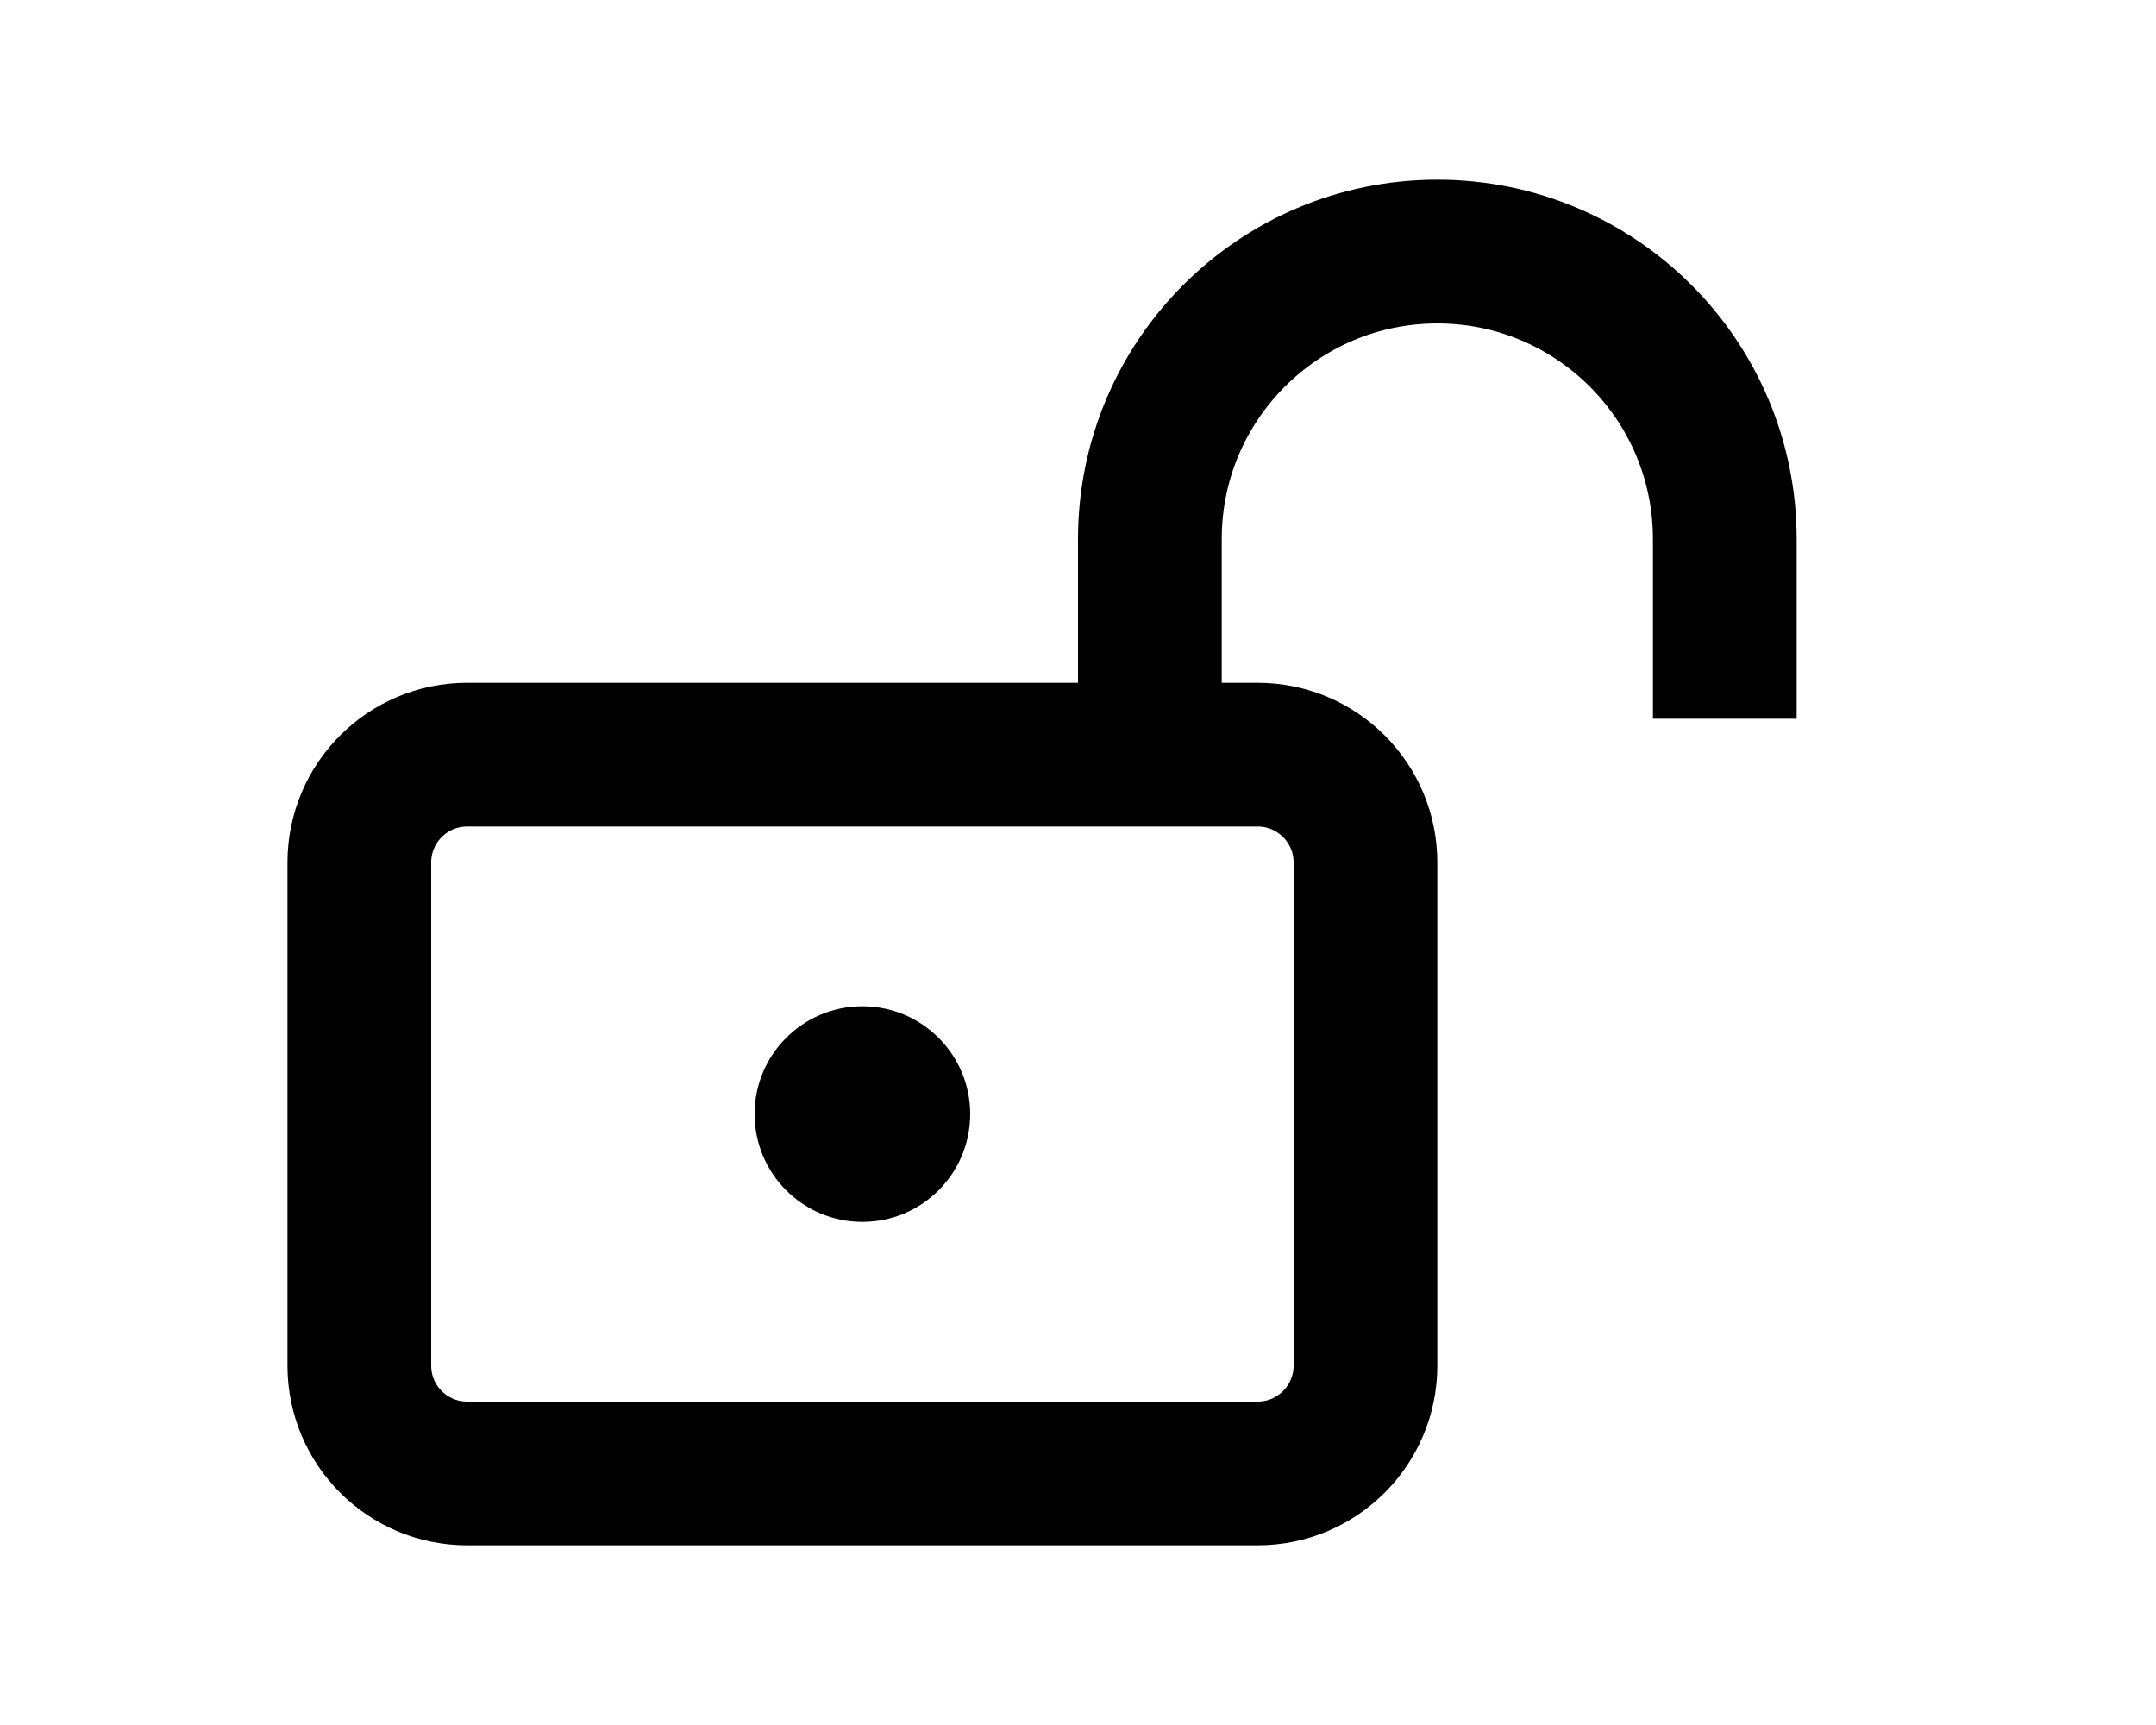
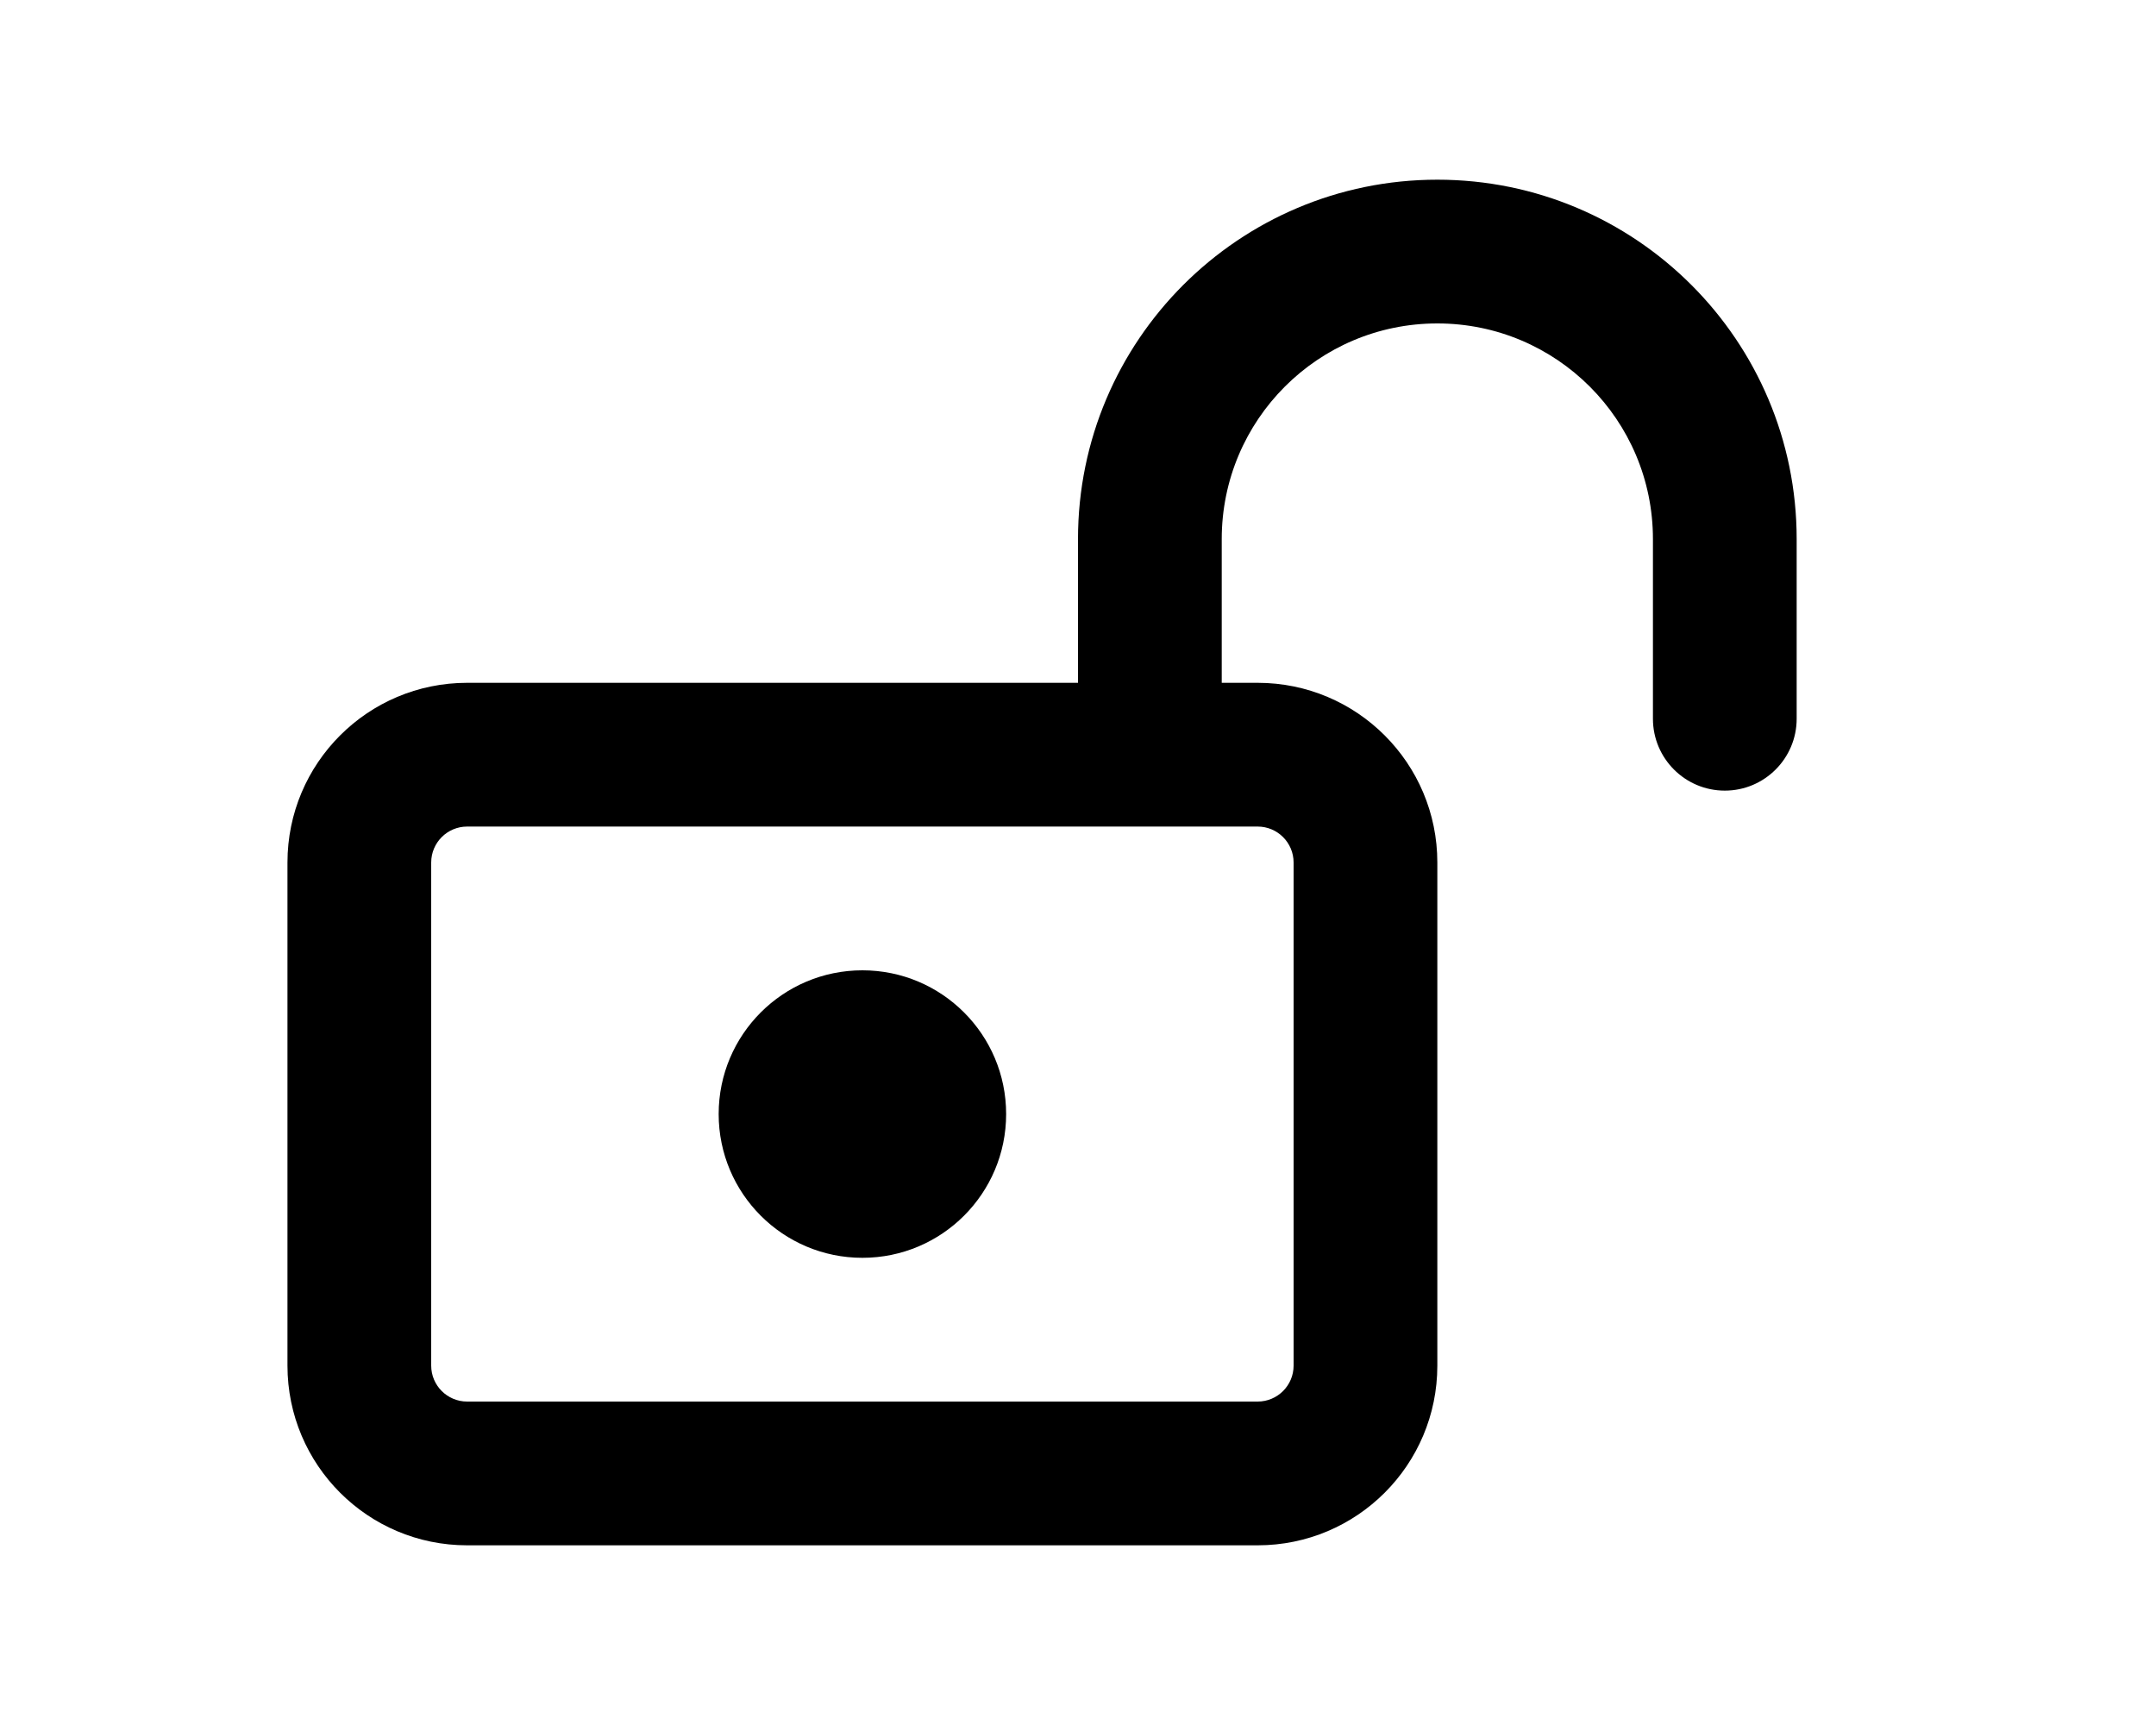
- <svg xmlns="http://www.w3.org/2000/svg" viewBox="0 0 30 24" width="30" height="24">
-   <rect x="5" y="10.5" width="14" height="10" rx="1.5" fill="none" stroke="#000000" stroke-width="2" />
-   <path d="M16 10.5 V7.5 A4 4 0 0 1 24 7.5 V10" fill="none" stroke="#000000" stroke-width="2" />
-   <circle cx="12" cy="15.5" r="1.5" fill="#000000" />
+ <svg xmlns="http://www.w3.org/2000/svg" width="30" height="24" viewBox="0 0 30 24">
+   <g id="Layer_1" data-name="Layer 1">
+     <path d="M15 7.5 C15 4.739 17.239 2.5 20 2.5 C22.761 2.5 25 4.739 25 7.5 L25 10 C25 10.552 24.552 11 24 11 C23.448 11 23 10.552 23 10 L23 7.5 C23 5.843 21.657 4.5 20 4.5 C18.343 4.5 17 5.843 17 7.5 L17 9.5 L17.5 9.5 C18.881 9.5 20 10.619 20 12 L20 19 C20 20.381 18.881 21.5 17.5 21.5 L6.5 21.5 C5.119 21.5 4 20.381 4 19 L4 12 C4 10.619 5.119 9.5 6.5 9.5 L15 9.5 Z M6.5 11.5 C6.224 11.5 6 11.724 6 12 L6 19 C6 19.276 6.224 19.5 6.5 19.5 L17.5 19.5 C17.776 19.5 18 19.276 18 19 L18 12 C18 11.724 17.776 11.5 17.5 11.5 L16 11.5 Z" fill="#000000" />
+     <circle cx="12" cy="15.5" r="2" fill="#000000" />
+   </g>
</svg>
